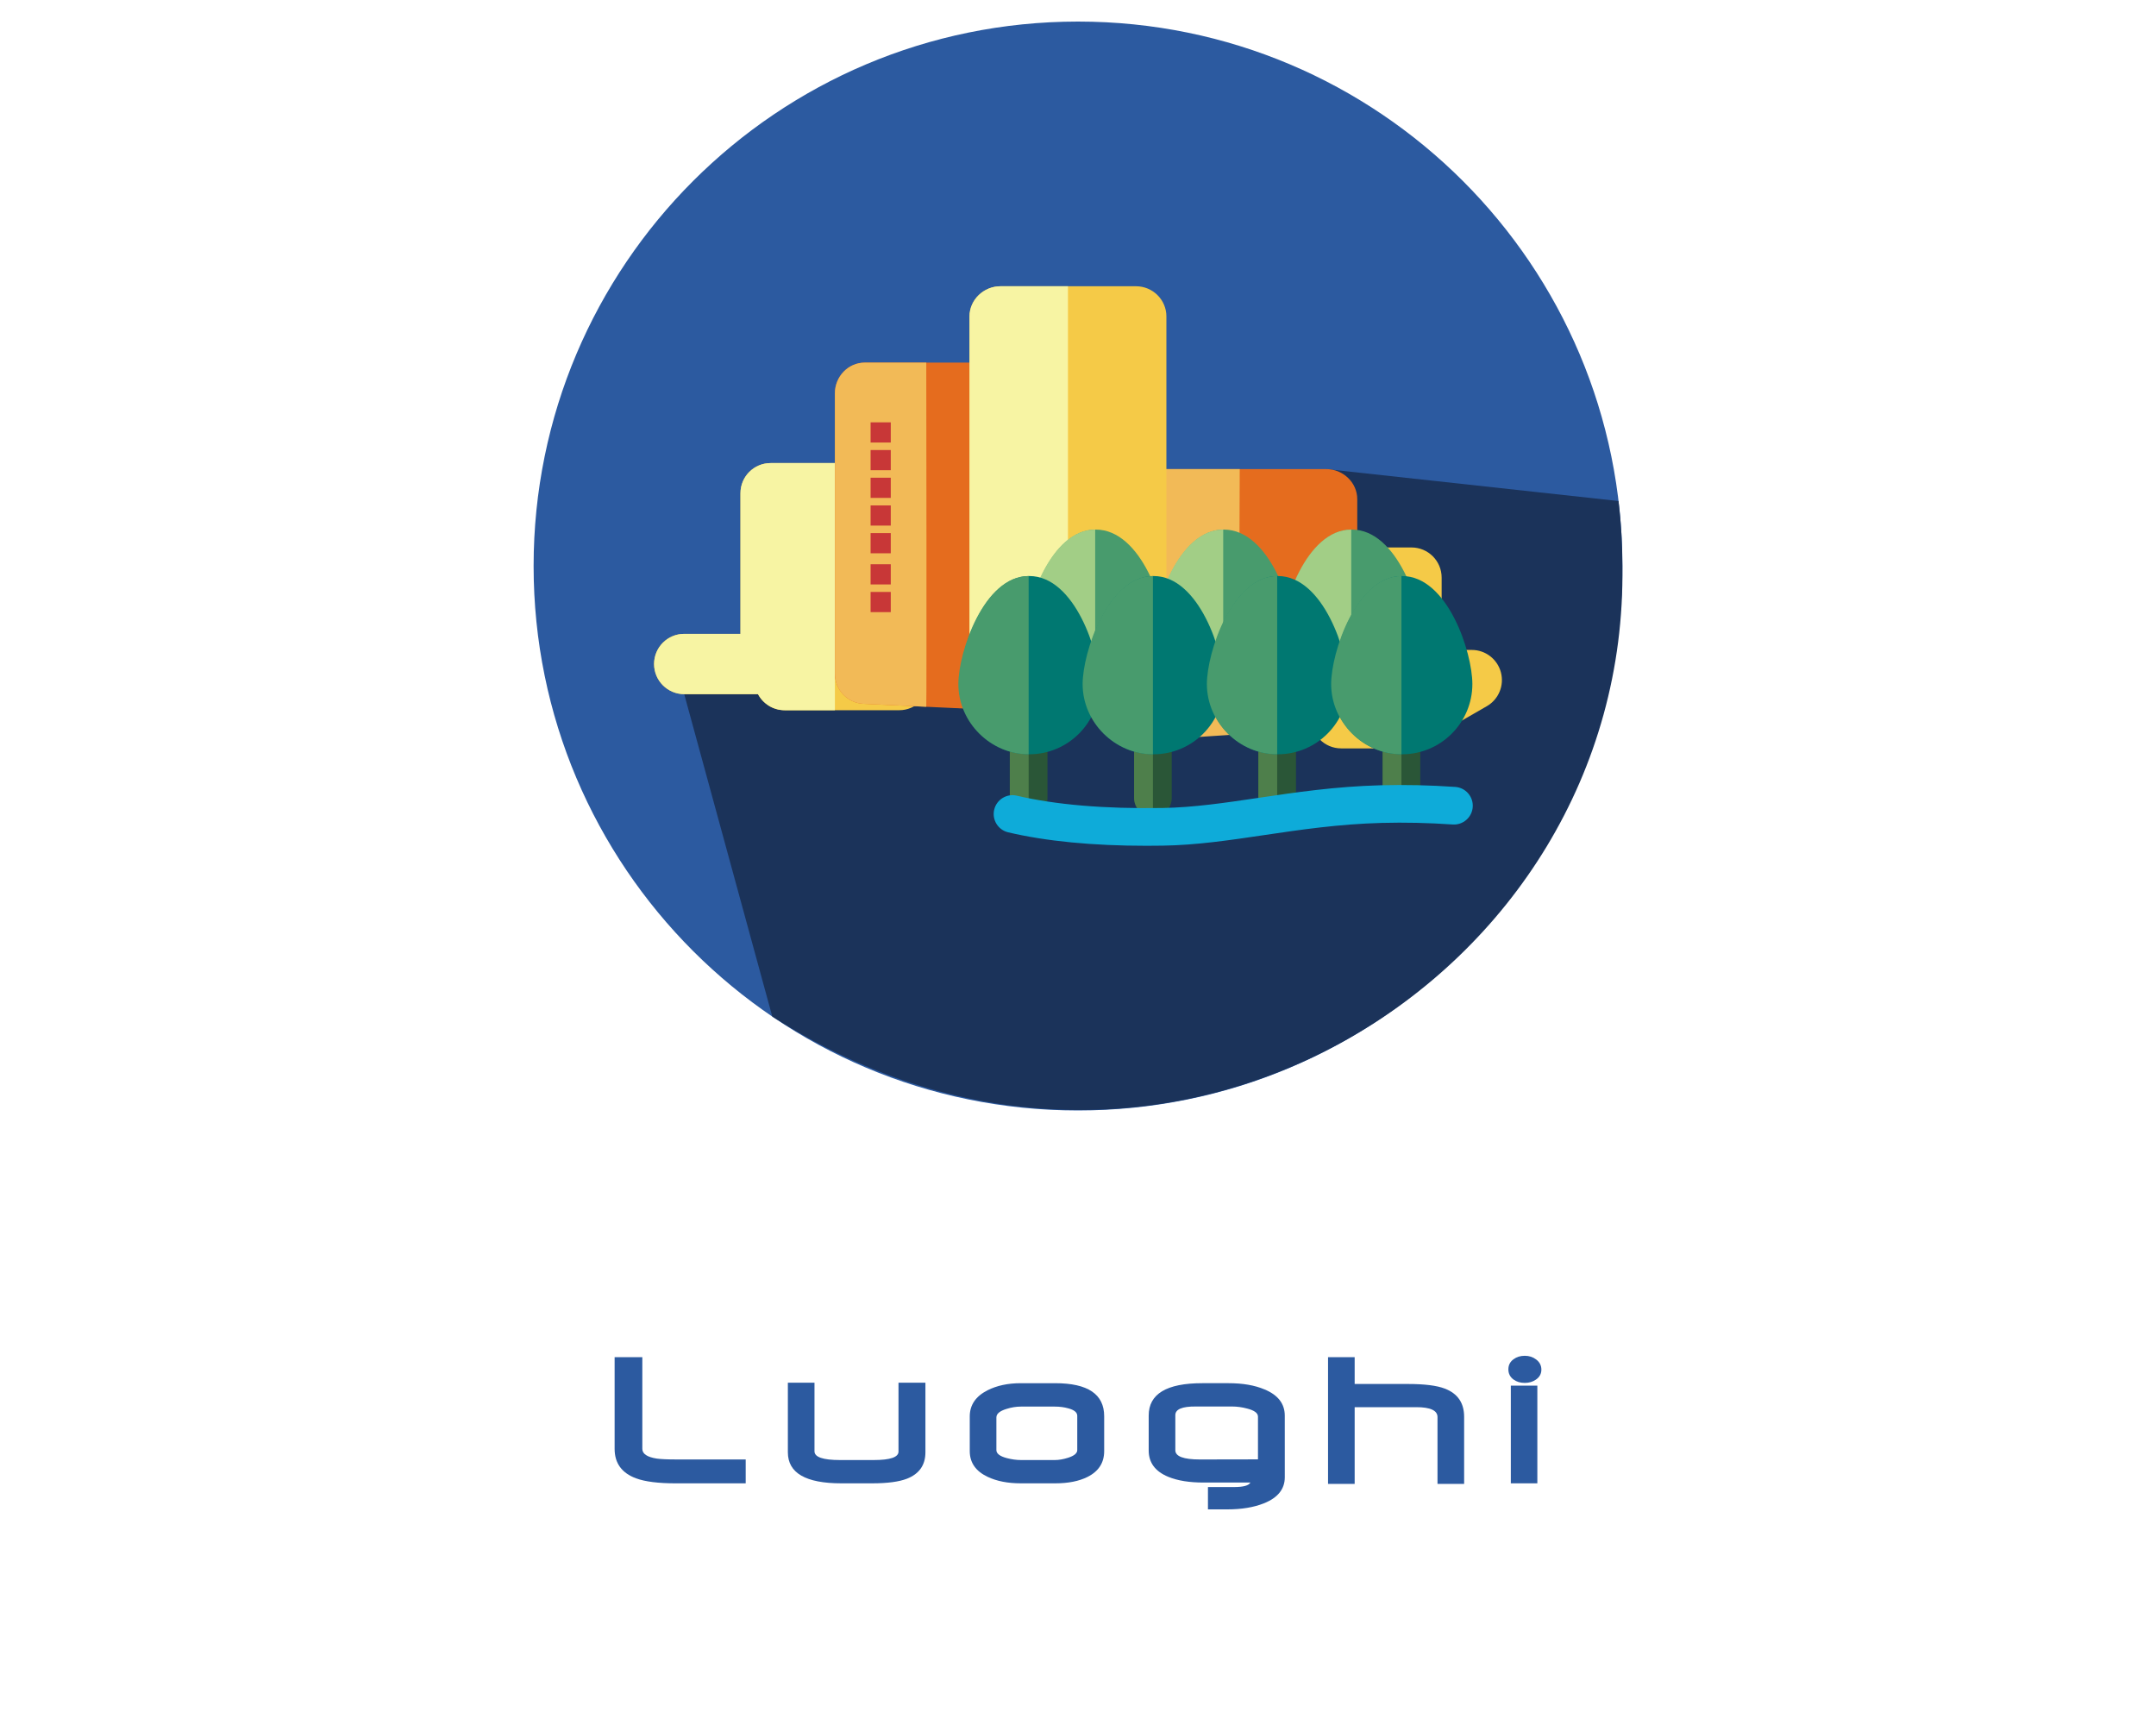
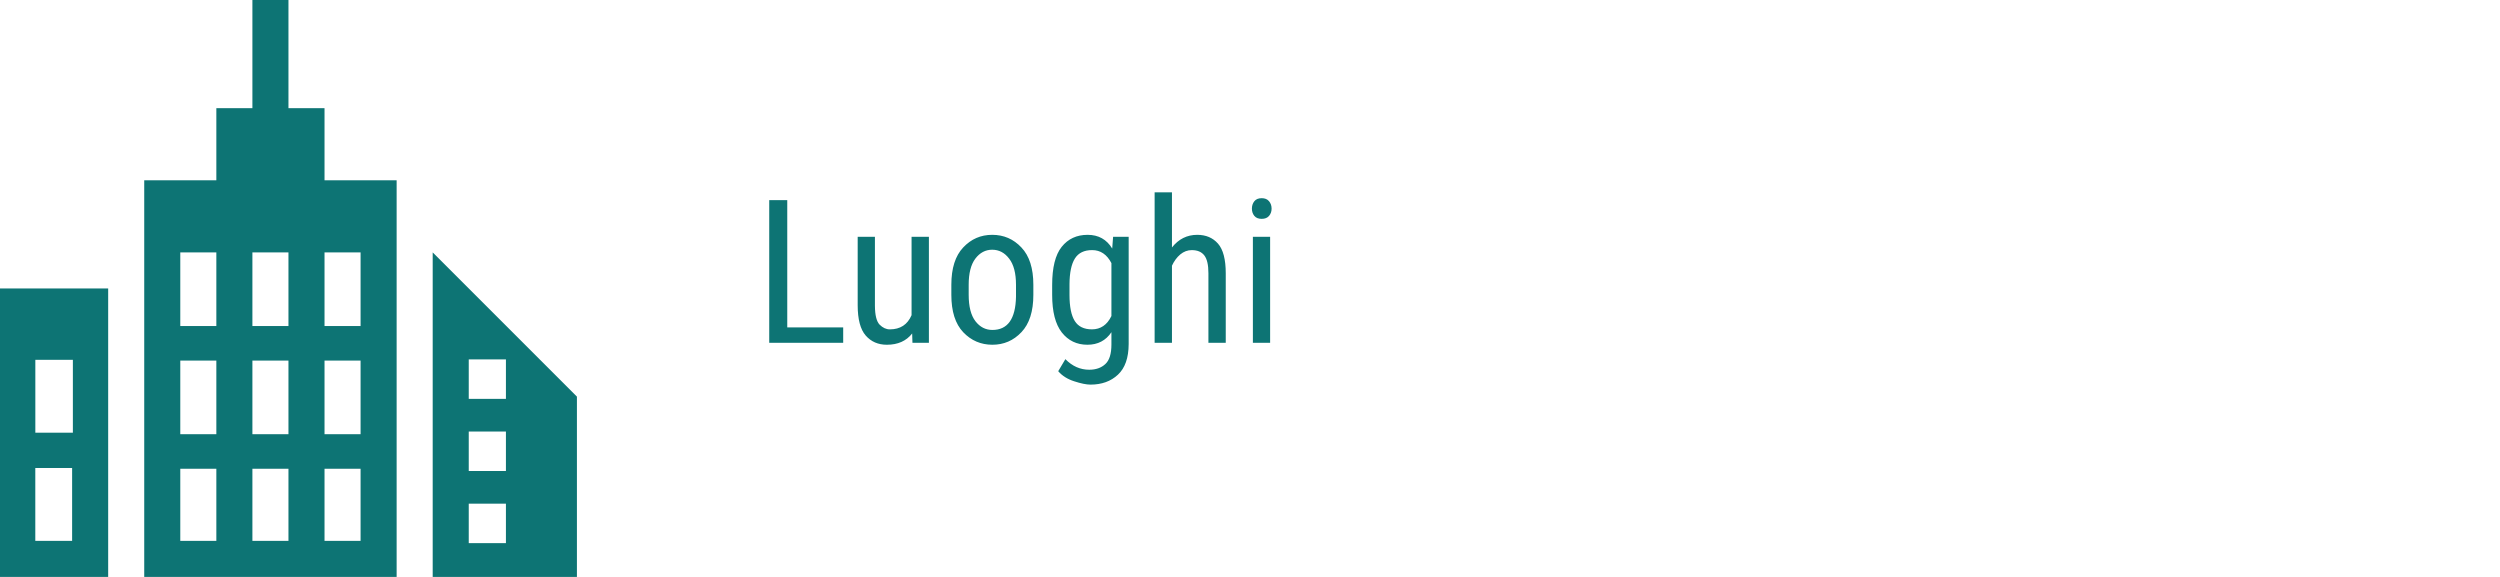
- <svg xmlns="http://www.w3.org/2000/svg" version="1.1" id="Layer_1" x="0px" y="0px" viewBox="0 0 200 160" xml:space="preserve" width="200" height="160">
+ <svg xmlns="http://www.w3.org/2000/svg" version="1.1" id="Layer_1" x="0px" y="0px" viewBox="0 0 260 60" xml:space="preserve" width="260" height="60">
  <defs id="defs53">










	
	






		
		
		
	














</defs>
  <g id="g20">
</g>
  <g id="g22">
</g>
  <g id="g24">
</g>
  <g id="g26">
</g>
  <g id="g28">
</g>
  <g id="g30">
</g>
  <g id="g32">
</g>
  <g id="g34">
</g>
  <g id="g36">
</g>
  <g id="g38">
</g>
  <g id="g40">
</g>
  <g id="g42">
</g>
  <g id="g44">
</g>
  <g id="g46">
</g>
  <g id="g48">
</g>
  <g id="g1038" transform="matrix(0.1147234,0,0,0.1147234,-87.04525,72.83119)">
</g>
  <g id="g1040" transform="matrix(0.1147234,0,0,0.1147234,-87.04525,72.83119)">
</g>
  <g id="g1042" transform="matrix(0.1147234,0,0,0.1147234,-87.04525,72.83119)">
</g>
  <g id="g1044" transform="matrix(0.1147234,0,0,0.1147234,-87.04525,72.83119)">
</g>
  <g id="g1046" transform="matrix(0.1147234,0,0,0.1147234,-87.04525,72.83119)">
</g>
  <g id="g1048" transform="matrix(0.1147234,0,0,0.1147234,-87.04525,72.83119)">
</g>
  <g id="g1050" transform="matrix(0.1147234,0,0,0.1147234,-87.04525,72.83119)">
</g>
  <g id="g1052" transform="matrix(0.1147234,0,0,0.1147234,-87.04525,72.83119)">
</g>
  <g id="g1054" transform="matrix(0.1147234,0,0,0.1147234,-87.04525,72.83119)">
</g>
  <g id="g1056" transform="matrix(0.1147234,0,0,0.1147234,-87.04525,72.83119)">
</g>
  <g id="g1058" transform="matrix(0.1147234,0,0,0.1147234,-87.04525,72.83119)">
</g>
  <g id="g1060" transform="matrix(0.1147234,0,0,0.1147234,-87.04525,72.83119)">
</g>
  <g id="g1062" transform="matrix(0.1147234,0,0,0.1147234,-87.04525,72.83119)">
</g>
  <g id="g1064" transform="matrix(0.1147234,0,0,0.1147234,-87.04525,72.83119)">
</g>
  <g id="g1066" transform="matrix(0.1147234,0,0,0.1147234,-87.04525,72.83119)">
</g>
  <g id="g4209" transform="matrix(0.17357,0,0,0.17357,-229.5756,69.1089)">
</g>
  <g id="g4211" transform="matrix(0.17357,0,0,0.17357,-229.5756,69.1089)">
</g>
  <g id="g4213" transform="matrix(0.17357,0,0,0.17357,-229.5756,69.1089)">
</g>
  <g id="g4215" transform="matrix(0.17357,0,0,0.17357,-229.5756,69.1089)">
</g>
  <g id="g4217" transform="matrix(0.17357,0,0,0.17357,-229.5756,69.1089)">
</g>
  <g id="g4219" transform="matrix(0.17357,0,0,0.17357,-229.5756,69.1089)">
</g>
  <g id="g4221" transform="matrix(0.17357,0,0,0.17357,-229.5756,69.1089)">
</g>
  <g id="g4223" transform="matrix(0.17357,0,0,0.17357,-229.5756,69.1089)">
</g>
  <g id="g4225" transform="matrix(0.17357,0,0,0.17357,-229.5756,69.1089)">
</g>
  <g id="g4227" transform="matrix(0.17357,0,0,0.17357,-229.5756,69.1089)">
</g>
  <g id="g4229" transform="matrix(0.17357,0,0,0.17357,-229.5756,69.1089)">
</g>
  <g id="g4231" transform="matrix(0.17357,0,0,0.17357,-229.5756,69.1089)">
</g>
  <g id="g4233" transform="matrix(0.17357,0,0,0.17357,-229.5756,69.1089)">
</g>
  <g id="g4235" transform="matrix(0.17357,0,0,0.17357,-229.5756,69.1089)">
</g>
  <g id="g4237" transform="matrix(0.17357,0,0,0.17357,-229.5756,69.1089)">
</g>
  <g id="g6387" transform="translate(-1182.483,-153)">
</g>
  <g id="g6389" transform="translate(-1182.483,-153)">
</g>
  <g id="g6391" transform="translate(-1182.483,-153)">
</g>
  <g id="g6393" transform="translate(-1182.483,-153)">
</g>
  <g id="g6395" transform="translate(-1182.483,-153)">
</g>
  <g id="g6397" transform="translate(-1182.483,-153)">
</g>
  <g id="g6399" transform="translate(-1182.483,-153)">
</g>
  <g id="g6401" transform="translate(-1182.483,-153)">
</g>
  <g id="g6403" transform="translate(-1182.483,-153)">
</g>
  <g id="g6405" transform="translate(-1182.483,-153)">
</g>
  <g id="g6407" transform="translate(-1182.483,-153)">
</g>
  <g id="g6409" transform="translate(-1182.483,-153)">
</g>
  <g id="g6411" transform="translate(-1182.483,-153)">
</g>
  <g id="g6413" transform="translate(-1182.483,-153)">
</g>
  <g id="g6415" transform="translate(-1182.483,-153)">
</g>
-   <g id="g7476">
-     <g id="g3215" transform="translate(4.636604,-23.75589)">
-       <circle style="fill:#2c5aa0;fill-opacity:1;stroke-width:0.197" cx="95.363" cy="76.256" r="50.5" id="circle2-1" />
-       <path style="fill:#1b335a;fill-opacity:1;stroke-width:0.197" d="m 145.504,70.228 -27.104,-2.962 c -0.151,23.554 -16.087,9.918 -59.566,20.874 l 8.169,29.9 c 35.992,23.2 79.437,-3.344 78.86,-41.785 0,-2.04 -0.124,-4.051 -0.359,-6.027 z" id="path4-9" />
-     </g>
-     <g id="g6781" transform="matrix(0.1605273,0,0,0.1605273,246.9552,50.0861)">
-       <path style="fill:#f5ca47" d="m -1018.783,-44.445 h -74.303 c -9.618,0 -17.415,7.797 -17.415,17.415 v 81.27 h -32.508 c -9.618,0 -17.415,7.797 -17.415,17.415 0,9.618 7.797,17.415 17.415,17.415 h 42.643 c 2.92,5.524 8.724,9.288 15.406,9.288 h 66.177 c 9.618,0 17.415,-7.797 17.415,-17.415 v -107.973 c 0,-9.618 -7.797,-17.415 -17.415,-17.415 z" id="path6313" />
-       <path style="fill:#f7f4a3" d="m -1055.934,-44.445 h -37.152 c -9.618,0 -17.415,7.797 -17.415,17.415 v 81.27 h -32.508 c -9.618,0 -17.415,7.797 -17.415,17.415 0,9.618 7.797,17.415 17.415,17.415 h 42.643 c 2.92,5.524 8.724,9.288 15.406,9.288 h 29.025 v -142.803 z" id="path6315" />
-       <path style="fill:#f5ca47" d="m -671.075,76.445 c -2.036,-7.618 -8.939,-12.917 -16.824,-12.917 h -17.415 v -41.796 c 0,-9.618 -7.797,-17.415 -17.415,-17.415 h -40.635 c -9.618,0 -17.415,7.797 -17.415,17.415 v 81.27 c 0,9.618 7.797,17.415 17.415,17.415 h 37.152 c 3.05,0 6.046,-0.801 8.689,-2.322 l 38.313,-22.059 c 6.835,-3.937 10.171,-11.972 8.135,-19.591 z" id="path6317" />
-       <path style="fill:#e56c1e" d="m -771.945,-40.963 h -101.125 c -9.618,0 -16.844,7.748 -16.844,17.366 v 122.267 c 0,5.565 2.374,10.795 6.871,14.074 3.017,2.199 6.474,3.341 10.117,3.341 1.787,0 3.513,-0.275 5.257,-0.836 l 101.315,-32.508 c 7.202,-2.315 12.276,-9.015 12.276,-16.579 v -89.759 c 0.002,-9.617 -8.248,-17.366 -17.867,-17.366 z" id="path6323" />
-       <path style="fill:#f2ba57" d="m -821.994,-40.963 h -51.074 c -9.618,0 -16.844,7.748 -16.844,17.366 v 122.267 c 0,5.565 2.374,10.795 6.871,14.074 3.017,2.199 6.474,3.341 10.117,3.341 1.787,0 3.513,-0.275 5.257,-0.836 l 45.093,-2.961 z" id="path6325" />
-       <path style="fill:#e56c1e" d="m -960.288,-102.495 h -78.372 c -9.618,0 -17.274,8.11 -17.274,17.728 v 162.038 c 0,9.301 7.239,16.96 16.529,17.395 l 78.337,3.672 c 0.273,0.013 0.527,0.02 0.799,0.02 4.466,0 8.545,-1.718 11.791,-4.816 3.444,-3.287 5.162,-7.839 5.162,-12.599 v -165.71 c -0.002,-9.619 -7.355,-17.728 -16.972,-17.728 z" id="path6327" />
-       <path style="fill:#f2ba57" d="m -1003.135,-102.495 h -35.525 c -9.618,0 -17.274,8.11 -17.274,17.728 v 162.038 c 0,9.301 7.239,16.96 16.529,17.395 l 36.269,1.7 c 0.274,0.012 10e-4,-198.861 10e-4,-198.861 z" id="path6329" />
-       <path style="fill:#f5ca47" d="m -881.916,-146.613 h -78.372 c -9.618,0 -17.86,7.797 -17.86,17.415 v 206.468 c 0,9.618 8.019,17.415 17.637,17.415 9.618,0 69.042,0.048 78.66,0.048 9.618,0 17.481,-7.844 17.481,-17.461 v -206.47 c 0,-9.618 -7.929,-17.415 -17.546,-17.415 z" id="path6331" />
-       <path style="fill:#f7f4a3" d="m -921.259,-146.613 h -39.029 c -9.618,0 -17.86,7.797 -17.86,17.415 v 206.468 c 0,9.618 8.019,17.415 17.637,17.415 9.618,0 39.252,0.048 39.252,0.048 z" id="path6333" />
-       <g id="g6673" transform="matrix(1.059026,0,0,1.059026,58.06687,-25.88109)">
-         <path style="fill:#489b6d;stroke-width:0.59" d="m -909.544,18.757 c -24.915,0 -38.356,41.809 -38.356,58.904 0,21.149 17.206,38.356 38.356,38.356 21.15,0 38.356,-17.207 38.356,-38.356 0,-17.095 -13.441,-58.904 -38.356,-58.904 z" id="path6335" />
-         <path style="fill:#a2ce86;stroke-width:0.59" d="m -909.887,18.757 c -24.657,0 -38.356,41.809 -38.356,58.904 0,21.149 17.808,38.356 38.356,38.356 z" id="path6337" />
-         <path style="fill:#489b6d;stroke-width:0.59" d="m -839.682,18.757 c -24.915,0 -38.356,41.809 -38.356,58.904 0,21.149 17.206,38.356 38.356,38.356 21.15,0 38.356,-17.207 38.356,-38.356 0,-17.095 -13.441,-58.904 -38.356,-58.904 z" id="path6339" />
-         <path style="fill:#a2ce86;stroke-width:0.59" d="m -840.024,18.757 c -24.657,0 -38.356,41.809 -38.356,58.904 0,21.149 17.808,38.356 38.356,38.356 z" id="path6341" />
-         <path style="fill:#489b6d;stroke-width:0.59" d="m -769.82,18.757 c -24.915,0 -38.356,41.809 -38.356,58.904 0,21.149 17.206,38.356 38.356,38.356 21.15,0 38.356,-17.207 38.356,-38.356 0,-17.095 -13.441,-58.904 -38.356,-58.904 z" id="path6343" />
-         <path style="fill:#a2ce86;stroke-width:0.59" d="m -770.163,18.757 c -24.657,0 -38.356,41.809 -38.356,58.904 0,21.149 17.808,38.356 38.356,38.356 z" id="path6345" />
-         <path style="fill:#2a5637;stroke-width:0.59" d="m -946.187,175.419 c -5.674,0 -10.274,-4.6 -10.274,-10.274 v -34.246 c 0,-5.674 4.6,-10.274 10.274,-10.274 5.674,0 10.274,4.6 10.274,10.274 v 34.246 c 0,5.674 -4.6,10.274 -10.274,10.274 z" id="path6347" />
-         <path style="fill:#4e7f4b;stroke-width:0.59" d="m -946.187,175.419 c -5.674,0 -10.274,-4.6 -10.274,-10.274 v -34.246 c 0,-5.674 4.6,-10.274 10.274,-10.274 z" id="path6349" />
-         <path style="fill:#2a5637;stroke-width:0.59" d="m -878.38,175.419 c -5.674,0 -10.274,-4.6 -10.274,-10.274 v -34.246 c 0,-5.674 4.6,-10.274 10.274,-10.274 5.674,0 10.274,4.6 10.274,10.274 v 34.246 c 0,5.674 -4.6,10.274 -10.274,10.274 z" id="path6351" />
-         <path style="fill:#4e7f4b;stroke-width:0.59" d="m -878.38,175.419 c -5.674,0 -10.274,-4.6 -10.274,-10.274 v -34.246 c 0,-5.674 4.6,-10.274 10.274,-10.274 z" id="path6353" />
-         <path style="fill:#2a5637;stroke-width:0.59" d="m -810.573,175.419 c -5.674,0 -10.274,-4.6 -10.274,-10.274 v -34.246 c 0,-5.674 4.6,-10.274 10.274,-10.274 5.674,0 10.274,4.6 10.274,10.274 v 34.246 c 0,5.674 -4.6,10.274 -10.274,10.274 z" id="path6355" />
-         <path style="fill:#4e7f4b;stroke-width:0.59" d="m -810.573,175.419 c -5.674,0 -10.274,-4.6 -10.274,-10.274 v -34.246 c 0,-5.674 4.6,-10.274 10.274,-10.274 z" id="path6357" />
-         <path style="fill:#2a5637;stroke-width:0.59" d="m -742.766,175.419 c -5.674,0 -10.274,-4.6 -10.274,-10.274 v -34.246 c 0,-5.674 4.6,-10.274 10.274,-10.274 5.674,0 10.274,4.6 10.274,10.274 v 34.246 c 0,5.674 -4.6,10.274 -10.274,10.274 z" id="path6359" />
-         <path style="fill:#4e7f4b;stroke-width:0.59" d="m -742.766,175.419 c -5.674,0 -10.274,-4.6 -10.274,-10.274 v -34.246 c 0,-5.674 4.6,-10.274 10.274,-10.274 z" id="path6361" />
-         <path style="fill:#007871;stroke-width:0.59" d="m -945.845,44.098 c -24.915,0 -38.356,41.809 -38.356,58.904 0,21.149 17.206,38.356 38.356,38.356 21.15,0 38.356,-17.207 38.356,-38.356 0,-17.095 -13.441,-58.904 -38.356,-58.904 z" id="path6363" />
-         <path style="fill:#489b6d;stroke-width:0.59" d="m -946.187,44.098 c -24.657,0 -38.356,41.809 -38.356,58.904 0,21.149 17.808,38.356 38.356,38.356 z" id="path6365" />
-         <path style="fill:#007871;stroke-width:0.59" d="m -878.037,44.098 c -24.915,0 -38.356,41.809 -38.356,58.904 0,21.149 17.206,38.356 38.356,38.356 21.15,0 38.356,-17.207 38.356,-38.356 -5.9e-4,-17.095 -13.441,-58.904 -38.356,-58.904 z" id="path6367" />
-         <path style="fill:#489b6d;stroke-width:0.59" d="m -878.38,44.098 c -24.657,0 -38.356,41.809 -38.356,58.904 0,21.149 17.808,38.356 38.356,38.356 z" id="path6369" />
-         <path style="fill:#007871;stroke-width:0.59" d="m -810.23,44.098 c -24.915,0 -38.356,41.809 -38.356,58.904 0,21.149 17.206,38.356 38.356,38.356 21.15,0 38.356,-17.207 38.356,-38.356 0,-17.095 -13.441,-58.904 -38.356,-58.904 z" id="path6371" />
-         <path style="fill:#489b6d;stroke-width:0.59" d="m -810.573,44.098 c -24.657,0 -38.356,41.809 -38.356,58.904 0,21.149 17.808,38.356 38.356,38.356 z" id="path6373" />
-         <path style="fill:#007871;stroke-width:0.59" d="m -742.423,44.098 c -24.915,0 -38.356,41.809 -38.356,58.904 0,21.149 17.206,38.356 38.356,38.356 21.15,0 38.356,-17.207 38.356,-38.356 -5.9e-4,-17.095 -13.441,-58.904 -38.356,-58.904 z" id="path6375" />
-         <path style="fill:#489b6d;stroke-width:0.59" d="m -742.766,44.098 c -24.657,0 -38.356,41.809 -38.356,58.904 0,21.149 17.808,38.356 38.356,38.356 z" id="path6377" />
-         <path style="fill:#0eabd9;stroke-width:0.59" d="m -881.803,191.278 c -29.432,0 -54.808,-2.462 -75.54,-7.335 -5.523,-1.298 -8.948,-6.829 -7.65,-12.352 1.298,-5.523 6.83,-8.949 12.351,-7.65 21.157,4.973 47.888,7.235 79.454,6.718 17.008,-0.277 34.171,-2.821 52.342,-5.515 20.602,-3.054 41.906,-6.212 66.719,-6.883 13.257,-0.358 26.956,-0.054 40.72,0.903 5.66,0.394 9.93,5.301 9.536,10.962 -0.393,5.661 -5.305,9.926 -10.962,9.536 -13.107,-0.911 -26.141,-1.201 -38.739,-0.861 -23.578,0.638 -44.259,3.704 -64.26,6.668 -18.856,2.795 -36.667,5.436 -55.021,5.735 -3.022,0.048 -6.007,0.073 -8.949,0.073 z" id="path6379" />
-       </g>
-       <rect style="fill:#c83737;fill-opacity:1;stroke-width:2;stroke-linecap:round;stroke-linejoin:round" id="rect6727" width="11.662" height="11.662" x="-1035.305" y="-67.981" />
-       <rect style="fill:#c83737;fill-opacity:1;stroke-width:2;stroke-linecap:round;stroke-linejoin:round" id="rect6729" width="11.662" height="11.662" x="-1035.305" y="-51.981" />
-       <rect style="fill:#c83737;fill-opacity:1;stroke-width:2;stroke-linecap:round;stroke-linejoin:round" id="rect6731" width="11.662" height="11.662" x="-1035.305" y="-35.981" />
-       <rect style="fill:#c83737;fill-opacity:1;stroke-width:2;stroke-linecap:round;stroke-linejoin:round" id="rect6733" width="11.662" height="11.662" x="-1035.305" y="-19.981" />
-       <rect style="fill:#c83737;fill-opacity:1;stroke-width:2;stroke-linecap:round;stroke-linejoin:round" id="rect6735" width="11.662" height="11.662" x="-1035.305" y="-3.981" />
-       <rect style="fill:#c83737;fill-opacity:1;stroke-width:2;stroke-linecap:round;stroke-linejoin:round" id="rect6737" width="11.662" height="11.662" x="-1035.305" y="14.019" />
-       <rect style="fill:#c83737;fill-opacity:1;stroke-width:2;stroke-linecap:round;stroke-linejoin:round" id="rect6739" width="11.662" height="11.662" x="-1035.305" y="30.019" />
-     </g>
+   <g transform="scale(3.75)" fill="#434343" id="g3" style="fill-rule:evenodd;stroke:none;stroke-width:1;fill:#0d7474;fill-opacity:1">
+     <path d="m 0,8 v 8 H 3 V 8 Z m 2,7 H 0.979 V 12.979 H 2 Z M 2.021,12 H 0.98 V 9.979 h 1.041 z" class="si-glyph-fill" id="path1" style="fill:#0d7474;fill-opacity:1" />
+     <path d="M 9,5 V 3 H 8 V 0 H 7 V 3 H 6 V 5 H 4 v 11 h 7 V 5 Z M 6,15 H 5 V 13 H 6 Z M 6,12.042 H 5 V 10 h 1 z m 0,-3 H 5 V 7 H 6 Z M 8,15 H 7 V 13 H 8 Z M 8,12.042 H 7 V 10 h 1 z m 0,-3 H 7 V 7 H 8 Z M 10,15 H 9 v -2 h 1 z m 0,-2.958 H 9 V 10 h 1 z m 0,-3 H 9 V 7 h 1 z" class="si-glyph-fill" id="path2" style="fill:#0d7474;fill-opacity:1" />
+     <path d="m 12,7 v 9 h 4 v -5 z m 2.031,8.062 H 13 v -1.094 h 1.031 z m 0,-2 H 13 v -1.094 h 1.031 z m 0,-2 H 13 V 9.968 h 1.031 z" class="si-glyph-fill" id="path3" style="fill:#0d7474;fill-opacity:1" />
  </g>
-   <g id="g7316">
-     <path d="M 69.174,137.585 H 62.684 q -2.424,0 -3.682,-0.465 -1.987,-0.738 -1.987,-2.734 v -8.504 h 2.57 v 8.504 q 0,0.693 1.331,0.902 0.565,0.082 1.878,0.082 h 6.38 z" id="path7302" style="font-size:18.667px;font-family:Neuropolitical;-inkscape-font-specification:Neuropolitical;letter-spacing:3.01px;fill:#2c5aa0;stroke-width:2;stroke-linecap:round;stroke-linejoin:round" />
-     <path d="m 85.846,134.704 q 0,1.777 -1.714,2.452 -1.103,0.428 -3.217,0.428 h -2.871 q -4.958,0 -4.958,-2.88 v -6.453 h 2.47 v 6.362 q 0,0.811 2.361,0.811 h 3.135 q 2.297,0 2.297,-0.784 v -6.389 h 2.497 z" id="path7299" style="font-size:18.667px;font-family:Neuropolitical;-inkscape-font-specification:Neuropolitical;letter-spacing:3.01px;fill:#2c5aa0;stroke-width:2;stroke-linecap:round;stroke-linejoin:round" />
-     <path d="m 102.428,134.595 q 0,1.622 -1.549,2.397 -1.185,0.592 -2.99,0.592 h -3.199 q -1.805,0 -3.072,-0.602 -1.659,-0.784 -1.659,-2.388 v -3.217 q 0,-1.586 1.65,-2.424 1.303,-0.656 3.072,-0.656 h 3.208 q 4.539,0 4.539,3.062 z m -2.497,-0.091 v -3.181 q 0,-0.474 -0.829,-0.693 -0.574,-0.164 -1.267,-0.164 h -3.126 q -0.665,0 -1.349,0.219 -0.93,0.283 -0.93,0.784 v 3.035 q 0,0.483 0.957,0.738 0.684,0.182 1.331,0.182 h 3.126 q 0.565,0 1.23,-0.21 0.857,-0.273 0.857,-0.711 z" id="path7296" style="font-size:18.667px;font-family:Neuropolitical;-inkscape-font-specification:Neuropolitical;letter-spacing:3.01px;fill:#2c5aa0;stroke-width:2;stroke-linecap:round;stroke-linejoin:round" />
-     <path d="m 119.183,137.02 q 0,1.65 -1.951,2.424 -1.404,0.556 -3.363,0.556 h -1.814 v -2.069 h 2.406 q 1.313,0 1.531,-0.419 h -4.339 q -1.987,0 -3.272,-0.529 -1.823,-0.747 -1.823,-2.443 v -3.245 q 0,-2.999 4.967,-2.999 h 2.452 q 1.96,0 3.318,0.574 1.887,0.775 1.887,2.443 z m -2.488,-1.659 v -3.965 q 0,-0.492 -1.003,-0.747 -0.711,-0.191 -1.404,-0.191 h -3.363 q -1.896,-0.018 -1.896,0.802 v 3.254 q 0,0.857 2.27,0.857 z" id="path7293" style="font-size:18.667px;font-family:Neuropolitical;-inkscape-font-specification:Neuropolitical;letter-spacing:3.01px;fill:#2c5aa0;stroke-width:2;stroke-linecap:round;stroke-linejoin:round" />
-     <path d="m 135.819,137.639 h -2.47 v -6.198 q 0,-0.921 -1.969,-0.921 h -5.715 v 7.119 h -2.47 v -11.758 h 2.47 v 2.488 h 4.922 q 2.333,0 3.436,0.428 1.796,0.684 1.796,2.616 z" id="path7290" style="font-size:18.667px;font-family:Neuropolitical;-inkscape-font-specification:Neuropolitical;letter-spacing:3.01px;fill:#2c5aa0;stroke-width:2;stroke-linecap:round;stroke-linejoin:round" />
-     <path d="m 142.985,127.039 q 0,0.574 -0.501,0.921 -0.438,0.31 -1.039,0.31 -0.611,0 -1.039,-0.31 -0.483,-0.355 -0.483,-0.948 0,-0.592 0.483,-0.939 0.428,-0.319 1.039,-0.319 0.602,0 1.048,0.337 0.492,0.365 0.492,0.948 z m -0.374,10.546 h -2.461 v -9.06 h 2.461 z" id="path7287" style="font-size:18.667px;font-family:Neuropolitical;-inkscape-font-specification:Neuropolitical;letter-spacing:3.01px;fill:#2c5aa0;stroke-width:2;stroke-linecap:round;stroke-linejoin:round" />
-   </g>
+   <path d="m 87.692,34.05 v 1.6 H 80 V 20.815 h 1.875 v 13.235 z m 7.203,1.6 -0.031,-0.968 q -0.917,1.172 -2.629,1.172 -1.365,0 -2.201,-0.958 -0.835,-0.958 -0.835,-3.158 v -7.112 h 1.793 v 7.183 q 0.01,1.457 0.489,1.956 0.489,0.489 1.06,0.489 1.63,0 2.262,-1.477 v -8.151 h 1.803 v 11.024 z m 4.045,-6.032 q 0,-2.578 1.233,-3.882 1.233,-1.314 3.016,-1.314 1.803,0 3.036,1.314 1.243,1.304 1.243,3.882 v 1.049 q 0,2.578 -1.243,3.882 -1.233,1.304 -3.016,1.304 -1.793,0 -3.036,-1.304 -1.233,-1.304 -1.233,-3.882 z m 1.803,1.049 q 0,1.824 0.703,2.741 0.703,0.907 1.763,0.907 2.384,0 2.455,-3.444 v -1.253 q 0,-1.803 -0.713,-2.72 -0.703,-0.927 -1.763,-0.927 -1.049,0 -1.752,0.927 -0.693,0.917 -0.693,2.72 z m 12.664,9.333 q -0.632,0 -1.691,-0.346 -1.049,-0.336 -1.661,-1.049 l 0.744,-1.253 q 1.08,1.1 2.476,1.1 1.049,0 1.681,-0.591 0.632,-0.581 0.632,-2.028 v -1.284 q -0.876,1.304 -2.496,1.304 -1.661,0 -2.669,-1.284 -0.998,-1.284 -0.998,-3.902 v -1.029 q 0,-2.72 0.988,-3.963 0.998,-1.253 2.7,-1.253 1.691,0 2.557,1.426 l 0.092,-1.223 h 1.62 V 35.782 q -0.01,2.16 -1.121,3.189 -1.1,1.029 -2.853,1.029 z m -2.18,-9.333 q 0,1.844 0.55,2.72 0.55,0.866 1.783,0.866 1.355,0 2.028,-1.386 v -5.502 q -0.703,-1.355 -2.007,-1.355 -1.243,0 -1.793,0.876 -0.55,0.876 -0.56,2.68 z m 12.725,-4.656 q -0.662,0 -1.202,0.448 -0.53,0.448 -0.866,1.172 v 8.018 h -1.803 V 20 h 1.803 v 5.736 q 1.039,-1.314 2.629,-1.314 1.355,0 2.16,0.917 0.805,0.917 0.805,3.087 v 7.224 h -1.803 v -7.244 q 0,-1.294 -0.428,-1.844 -0.428,-0.55 -1.294,-0.55 z m 6.246,-4.31 q 0,-0.458 0.255,-0.774 0.255,-0.316 0.764,-0.316 0.499,0 0.764,0.316 0.265,0.316 0.265,0.774 0,0.438 -0.265,0.754 -0.265,0.306 -0.764,0.306 -0.509,0 -0.764,-0.306 -0.255,-0.316 -0.255,-0.754 z m 1.895,2.924 v 11.024 h -1.793 V 24.626 Z" id="text1" style="font-size:20.866px;font-family:'Roboto Condensed';-inkscape-font-specification:'Roboto Condensed, ';text-align:justify;letter-spacing:0px;fill:#0d7474;stroke-width:2.608;stroke-linecap:round;stroke-linejoin:round" aria-label="Luoghi" />
</svg>
